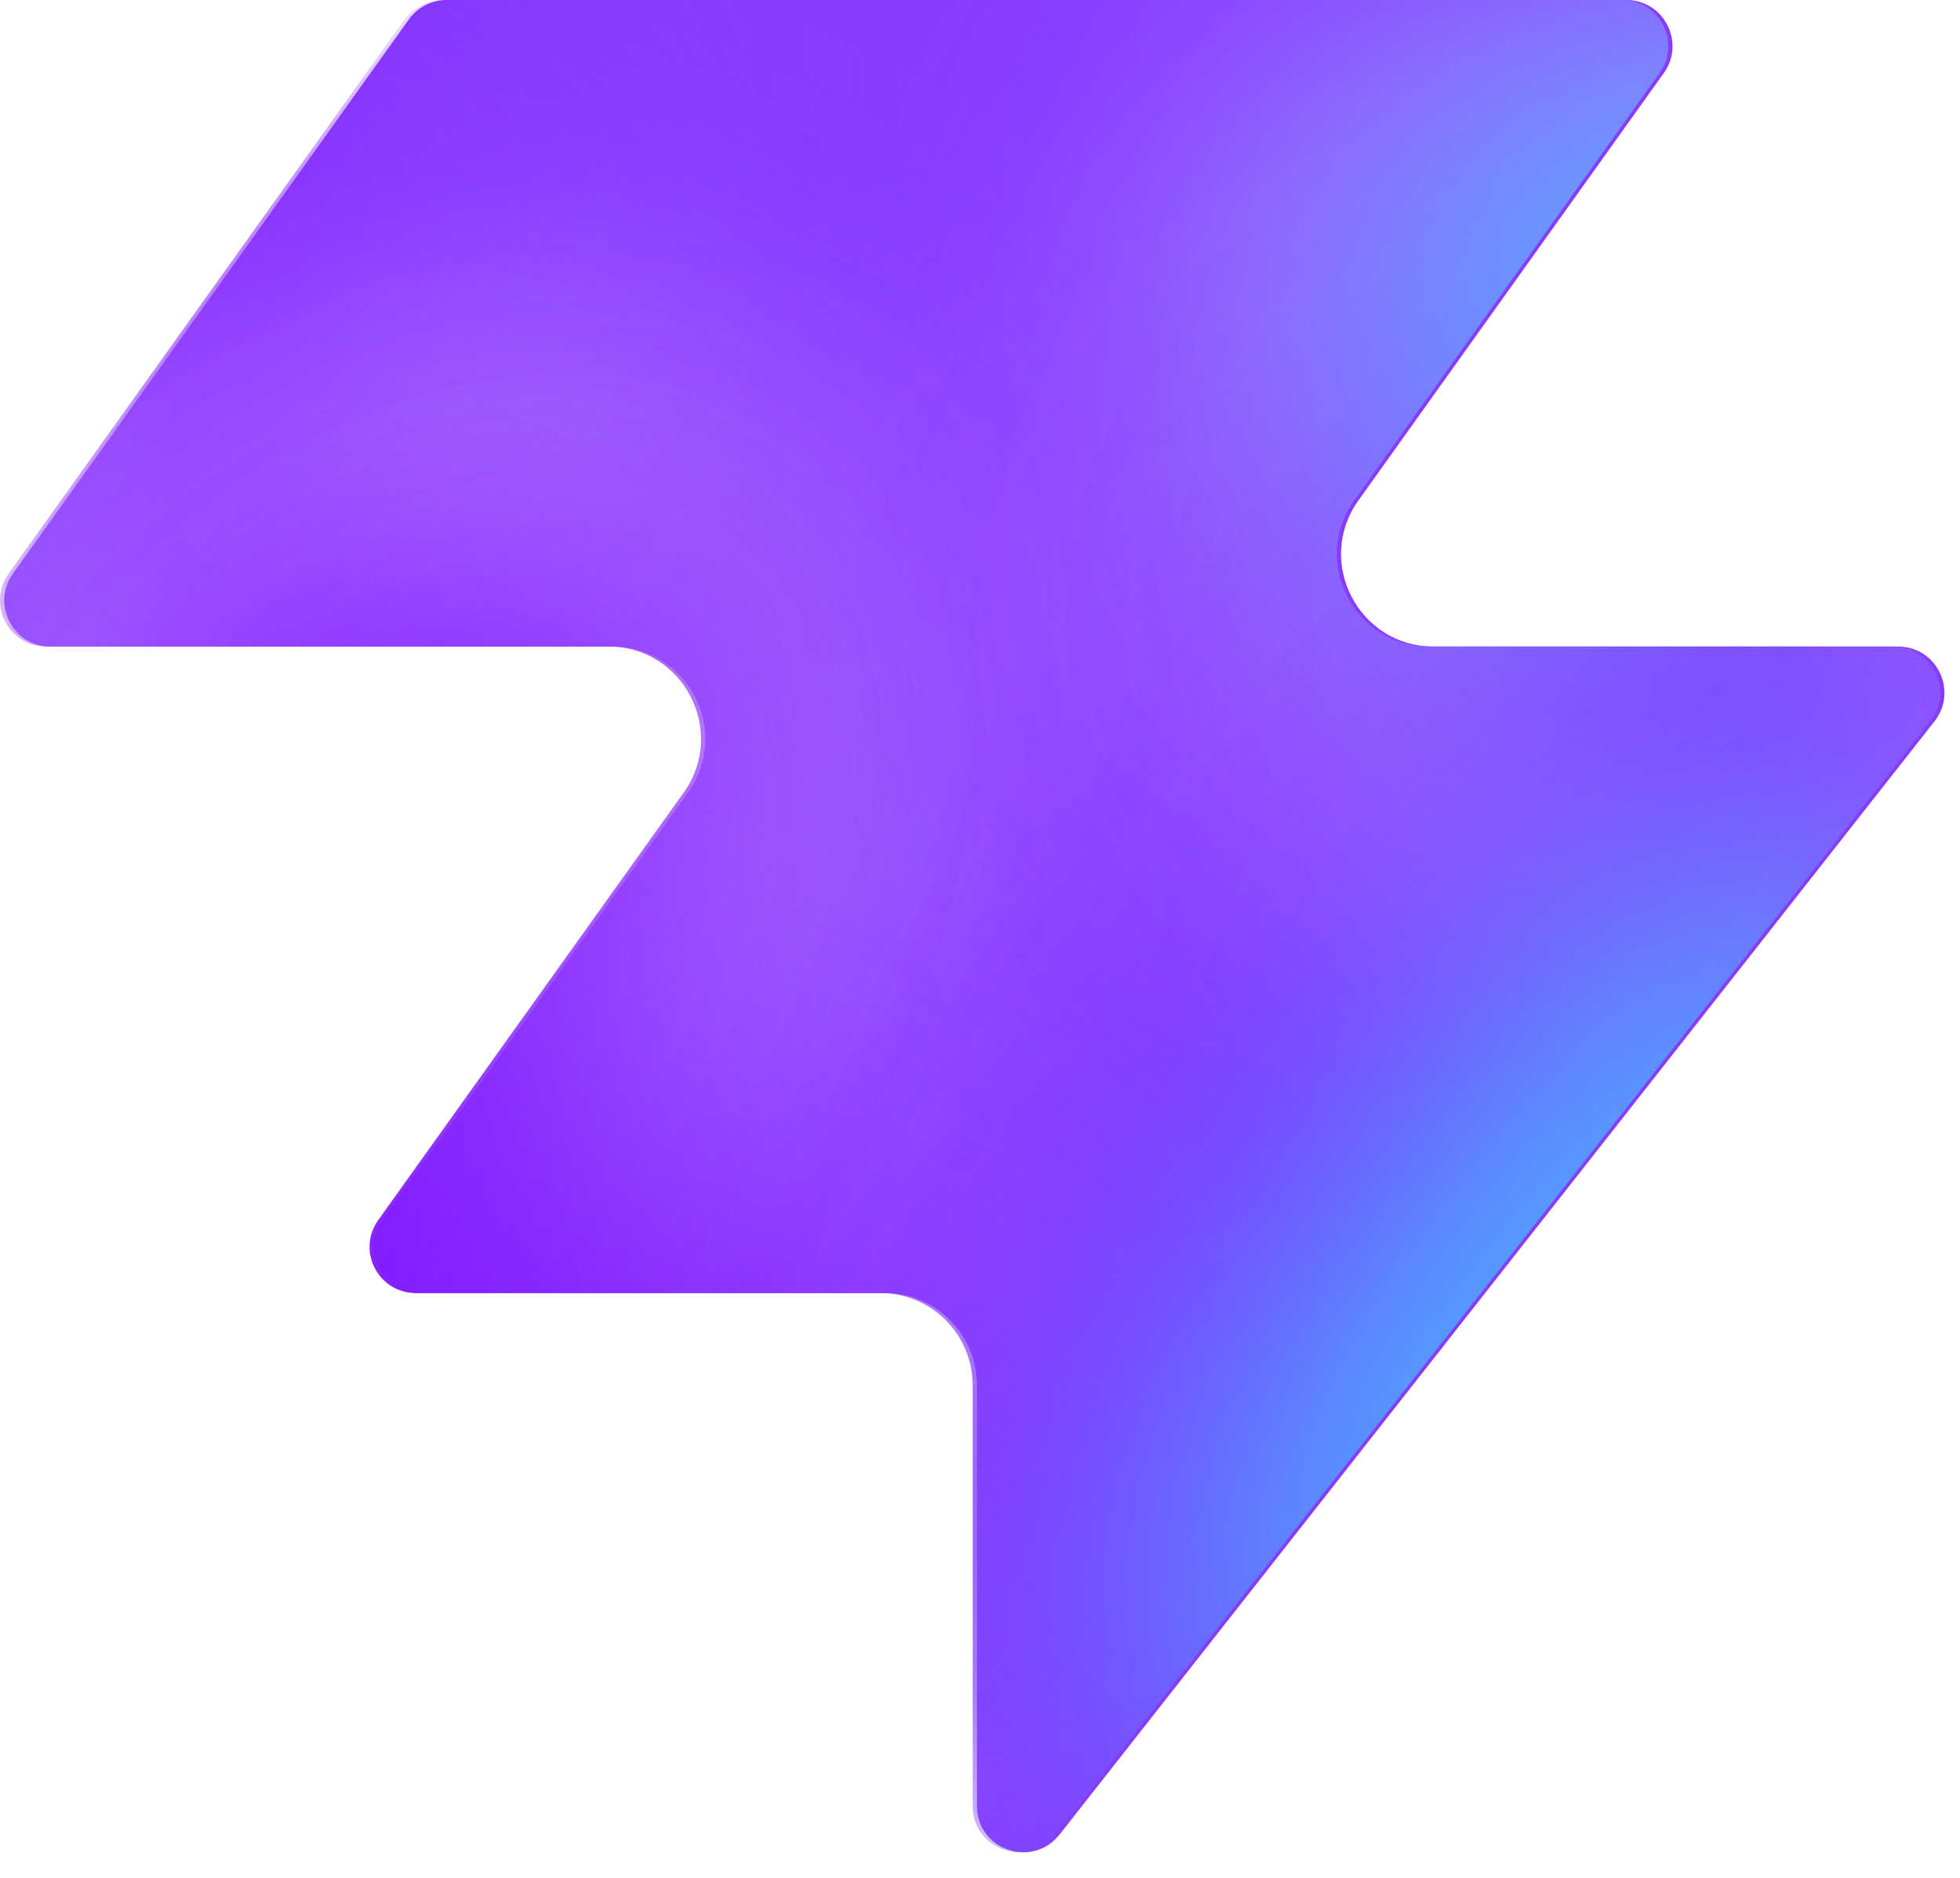
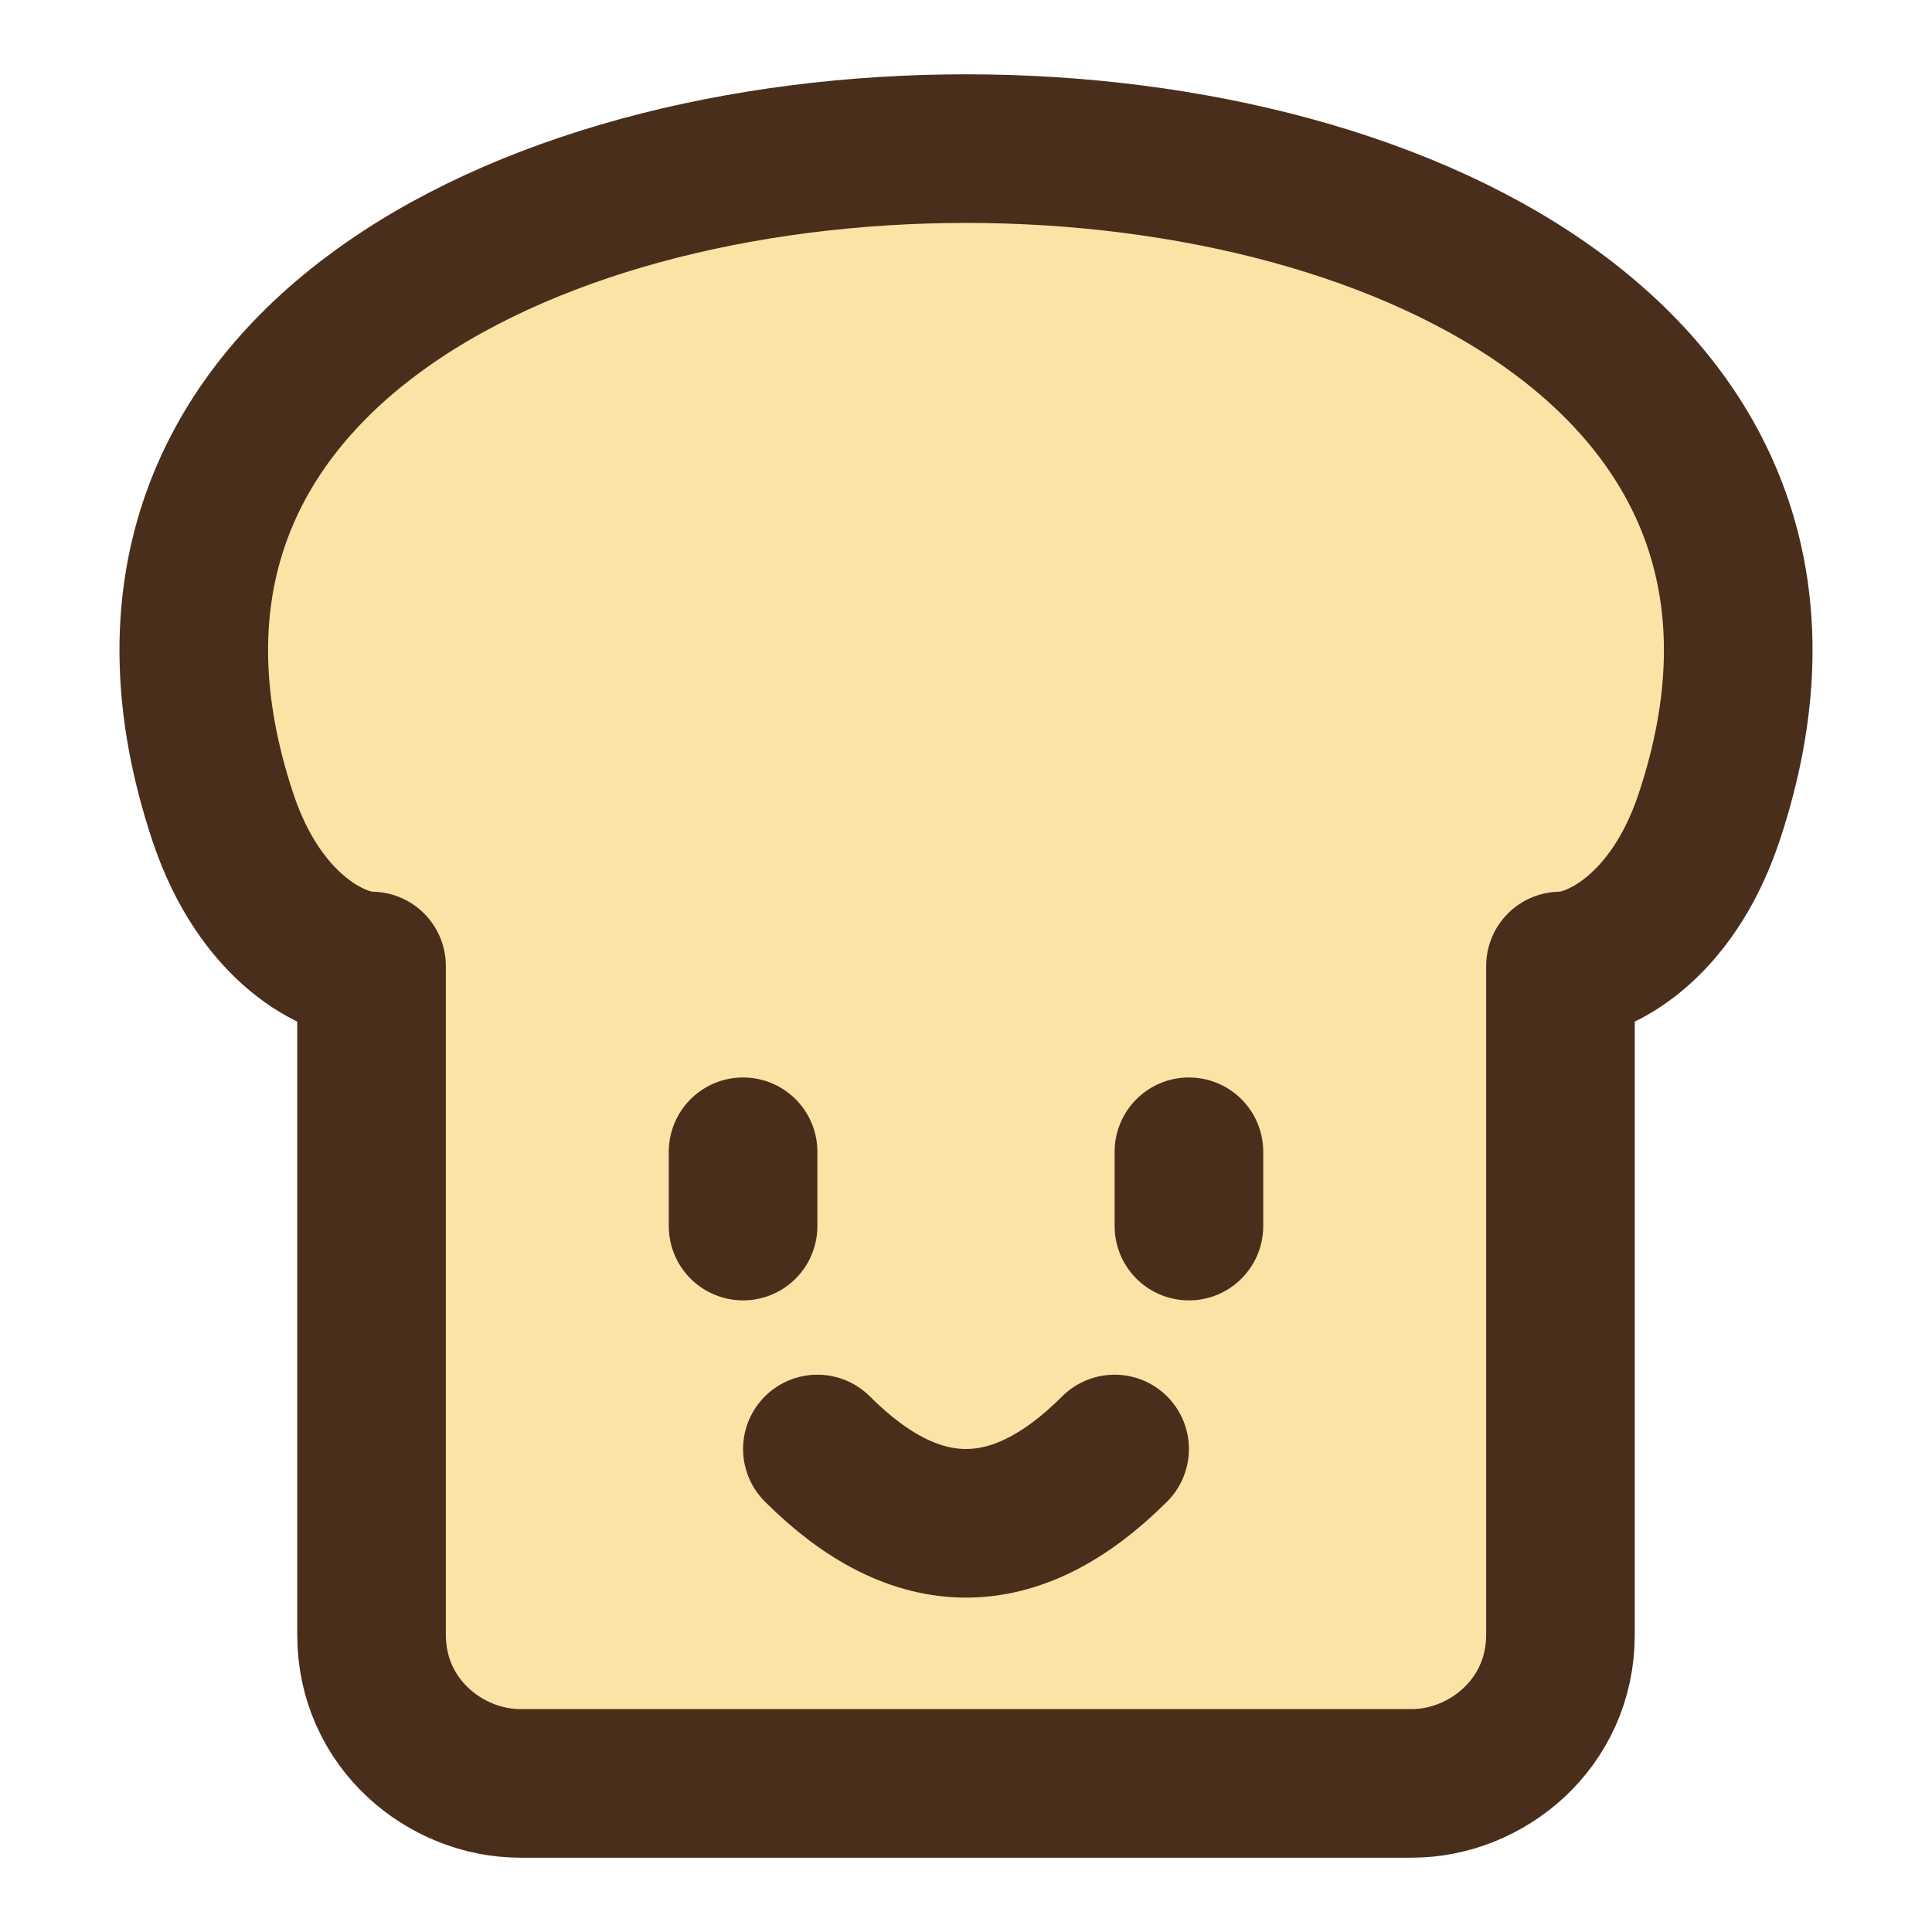
- <svg xmlns="http://www.w3.org/2000/svg" width="48" height="46" fill="none" viewBox="0 0 48 46">
-   <path fill="#863bff" d="M25.946 44.938c-.664.845-2.021.375-2.021-.698V33.937a2.26 2.26 0 0 0-2.262-2.262H10.287c-.92 0-1.456-1.04-.92-1.788l7.48-10.471c1.07-1.497 0-3.578-1.842-3.578H1.237c-.92 0-1.456-1.04-.92-1.788L10.013.474c.214-.297.556-.474.92-.474h28.894c.92 0 1.456 1.04.92 1.788l-7.48 10.471c-1.07 1.498 0 3.579 1.842 3.579h11.377c.943 0 1.473 1.088.89 1.83L25.947 44.94z" style="fill:#863bff;fill:color(display-p3 .525 .23 1);fill-opacity:1" />
-   <mask id="a" width="48" height="46" x="0" y="0" maskUnits="userSpaceOnUse" style="mask-type:alpha">
-     <path fill="#000" d="M25.842 44.938c-.664.844-2.021.375-2.021-.698V33.937a2.26 2.26 0 0 0-2.262-2.262H10.183c-.92 0-1.456-1.04-.92-1.788l7.48-10.471c1.07-1.498 0-3.579-1.842-3.579H1.133c-.92 0-1.456-1.04-.92-1.787L9.91.473c.214-.297.556-.474.92-.474h28.894c.92 0 1.456 1.04.92 1.788l-7.48 10.471c-1.07 1.498 0 3.578 1.842 3.578h11.377c.943 0 1.473 1.088.89 1.832L25.843 44.94z" style="fill:#000;fill-opacity:1" />
-   </mask>
-   <g mask="url(#a)">
-     <g filter="url(#b)">
-       <ellipse cx="5.508" cy="14.704" fill="#ede6ff" rx="5.508" ry="14.704" style="fill:#ede6ff;fill:color(display-p3 .927 .903 1);fill-opacity:1" transform="matrix(.00324 1 1 -.00324 -4.47 31.516)" />
-     </g>
-     <g filter="url(#c)">
-       <ellipse cx="10.399" cy="29.851" fill="#ede6ff" rx="10.399" ry="29.851" style="fill:#ede6ff;fill:color(display-p3 .927 .903 1);fill-opacity:1" transform="matrix(.00324 1 1 -.00324 -39.328 7.883)" />
-     </g>
-     <g filter="url(#d)">
-       <ellipse cx="5.508" cy="30.487" fill="#7e14ff" rx="5.508" ry="30.487" style="fill:#7e14ff;fill:color(display-p3 .492 .077 1);fill-opacity:1" transform="rotate(89.814 -25.913 -14.639)scale(1 -1)" />
-     </g>
-     <g filter="url(#e)">
-       <ellipse cx="5.508" cy="30.599" fill="#7e14ff" rx="5.508" ry="30.599" style="fill:#7e14ff;fill:color(display-p3 .492 .077 1);fill-opacity:1" transform="rotate(89.814 -32.644 -3.334)scale(1 -1)" />
-     </g>
-     <g filter="url(#f)">
-       <ellipse cx="5.508" cy="30.599" fill="#7e14ff" rx="5.508" ry="30.599" style="fill:#7e14ff;fill:color(display-p3 .492 .077 1);fill-opacity:1" transform="matrix(.00324 1 1 -.00324 -34.34 30.47)" />
-     </g>
-     <g filter="url(#g)">
-       <ellipse cx="14.072" cy="22.078" fill="#ede6ff" rx="14.072" ry="22.078" style="fill:#ede6ff;fill:color(display-p3 .927 .903 1);fill-opacity:1" transform="rotate(93.35 24.506 48.493)scale(-1 1)" />
-     </g>
-     <g filter="url(#h)">
-       <ellipse cx="3.47" cy="21.501" fill="#7e14ff" rx="3.47" ry="21.501" style="fill:#7e14ff;fill:color(display-p3 .492 .077 1);fill-opacity:1" transform="rotate(89.009 28.708 47.59)scale(-1 1)" />
-     </g>
-     <g filter="url(#i)">
-       <ellipse cx="3.47" cy="21.501" fill="#7e14ff" rx="3.47" ry="21.501" style="fill:#7e14ff;fill:color(display-p3 .492 .077 1);fill-opacity:1" transform="rotate(89.009 28.708 47.59)scale(-1 1)" />
-     </g>
-     <g filter="url(#j)">
-       <ellipse cx=".387" cy="8.972" fill="#7e14ff" rx="4.407" ry="29.108" style="fill:#7e14ff;fill:color(display-p3 .492 .077 1);fill-opacity:1" transform="rotate(39.51 .387 8.972)" />
-     </g>
-     <g filter="url(#k)">
-       <ellipse cx="47.523" cy="-6.092" fill="#7e14ff" rx="4.407" ry="29.108" style="fill:#7e14ff;fill:color(display-p3 .492 .077 1);fill-opacity:1" transform="rotate(37.892 47.523 -6.092)" />
-     </g>
-     <g filter="url(#l)">
-       <ellipse cx="41.412" cy="6.333" fill="#47bfff" rx="5.971" ry="9.665" style="fill:#47bfff;fill:color(display-p3 .28 .748 1);fill-opacity:1" transform="rotate(37.892 41.412 6.333)" />
-     </g>
-     <g filter="url(#m)">
-       <ellipse cx="-1.879" cy="38.332" fill="#7e14ff" rx="4.407" ry="29.108" style="fill:#7e14ff;fill:color(display-p3 .492 .077 1);fill-opacity:1" transform="rotate(37.892 -1.88 38.332)" />
-     </g>
-     <g filter="url(#n)">
-       <ellipse cx="-1.879" cy="38.332" fill="#7e14ff" rx="4.407" ry="29.108" style="fill:#7e14ff;fill:color(display-p3 .492 .077 1);fill-opacity:1" transform="rotate(37.892 -1.88 38.332)" />
-     </g>
-     <g filter="url(#o)">
-       <ellipse cx="35.651" cy="29.907" fill="#7e14ff" rx="4.407" ry="29.108" style="fill:#7e14ff;fill:color(display-p3 .492 .077 1);fill-opacity:1" transform="rotate(37.892 35.651 29.907)" />
-     </g>
-     <g filter="url(#p)">
-       <ellipse cx="38.418" cy="32.4" fill="#47bfff" rx="5.971" ry="15.297" style="fill:#47bfff;fill:color(display-p3 .28 .748 1);fill-opacity:1" transform="rotate(37.892 38.418 32.4)" />
-     </g>
+ <svg xmlns="http://www.w3.org/2000/svg" viewBox="3 3 26 26">
+   <g stroke="#4a2e1c" stroke-width="2" stroke-linecap="round" stroke-linejoin="round">
+     <path d="M6 14c-2-6 4-9 10-9s12 3 10 9c-.5 1.5-1.5 2-2 2v9c0 1.200-1 2-2 2H10c-1 0-2-.8-2-2v-9c-.5 0-1.500-.5-2-2z" fill="#fbe3a6" />
+     <path d="M13 18.500v1M19 18.500v1M14 22.500q2 2 4 0" fill="none" />
  </g>
-   <defs>
-     <filter id="b" width="60.045" height="41.654" x="-19.77" y="16.149" color-interpolation-filters="sRGB" filterUnits="userSpaceOnUse">
-       <feFlood flood-opacity="0" result="BackgroundImageFix" />
-       <feBlend in="SourceGraphic" in2="BackgroundImageFix" result="shape" />
-       <feGaussianBlur result="effect1_foregroundBlur_2002_17158" stdDeviation="7.659" />
-     </filter>
-     <filter id="c" width="90.34" height="51.437" x="-54.613" y="-7.533" color-interpolation-filters="sRGB" filterUnits="userSpaceOnUse">
-       <feFlood flood-opacity="0" result="BackgroundImageFix" />
-       <feBlend in="SourceGraphic" in2="BackgroundImageFix" result="shape" />
-       <feGaussianBlur result="effect1_foregroundBlur_2002_17158" stdDeviation="7.659" />
-     </filter>
-     <filter id="d" width="79.355" height="29.4" x="-49.64" y="2.03" color-interpolation-filters="sRGB" filterUnits="userSpaceOnUse">
-       <feFlood flood-opacity="0" result="BackgroundImageFix" />
-       <feBlend in="SourceGraphic" in2="BackgroundImageFix" result="shape" />
-       <feGaussianBlur result="effect1_foregroundBlur_2002_17158" stdDeviation="4.596" />
-     </filter>
-     <filter id="e" width="79.579" height="29.4" x="-45.045" y="20.029" color-interpolation-filters="sRGB" filterUnits="userSpaceOnUse">
-       <feFlood flood-opacity="0" result="BackgroundImageFix" />
-       <feBlend in="SourceGraphic" in2="BackgroundImageFix" result="shape" />
-       <feGaussianBlur result="effect1_foregroundBlur_2002_17158" stdDeviation="4.596" />
-     </filter>
-     <filter id="f" width="79.579" height="29.4" x="-43.513" y="21.178" color-interpolation-filters="sRGB" filterUnits="userSpaceOnUse">
-       <feFlood flood-opacity="0" result="BackgroundImageFix" />
-       <feBlend in="SourceGraphic" in2="BackgroundImageFix" result="shape" />
-       <feGaussianBlur result="effect1_foregroundBlur_2002_17158" stdDeviation="4.596" />
-     </filter>
-     <filter id="g" width="74.749" height="58.852" x="15.756" y="-17.901" color-interpolation-filters="sRGB" filterUnits="userSpaceOnUse">
-       <feFlood flood-opacity="0" result="BackgroundImageFix" />
-       <feBlend in="SourceGraphic" in2="BackgroundImageFix" result="shape" />
-       <feGaussianBlur result="effect1_foregroundBlur_2002_17158" stdDeviation="7.659" />
-     </filter>
-     <filter id="h" width="61.377" height="25.362" x="23.548" y="2.284" color-interpolation-filters="sRGB" filterUnits="userSpaceOnUse">
-       <feFlood flood-opacity="0" result="BackgroundImageFix" />
-       <feBlend in="SourceGraphic" in2="BackgroundImageFix" result="shape" />
-       <feGaussianBlur result="effect1_foregroundBlur_2002_17158" stdDeviation="4.596" />
-     </filter>
-     <filter id="i" width="61.377" height="25.362" x="23.548" y="2.284" color-interpolation-filters="sRGB" filterUnits="userSpaceOnUse">
-       <feFlood flood-opacity="0" result="BackgroundImageFix" />
-       <feBlend in="SourceGraphic" in2="BackgroundImageFix" result="shape" />
-       <feGaussianBlur result="effect1_foregroundBlur_2002_17158" stdDeviation="4.596" />
-     </filter>
-     <filter id="j" width="56.045" height="63.649" x="-27.636" y="-22.853" color-interpolation-filters="sRGB" filterUnits="userSpaceOnUse">
-       <feFlood flood-opacity="0" result="BackgroundImageFix" />
-       <feBlend in="SourceGraphic" in2="BackgroundImageFix" result="shape" />
-       <feGaussianBlur result="effect1_foregroundBlur_2002_17158" stdDeviation="4.596" />
-     </filter>
-     <filter id="k" width="54.814" height="64.646" x="20.116" y="-38.415" color-interpolation-filters="sRGB" filterUnits="userSpaceOnUse">
-       <feFlood flood-opacity="0" result="BackgroundImageFix" />
-       <feBlend in="SourceGraphic" in2="BackgroundImageFix" result="shape" />
-       <feGaussianBlur result="effect1_foregroundBlur_2002_17158" stdDeviation="4.596" />
-     </filter>
-     <filter id="l" width="33.541" height="35.313" x="24.641" y="-11.323" color-interpolation-filters="sRGB" filterUnits="userSpaceOnUse">
-       <feFlood flood-opacity="0" result="BackgroundImageFix" />
-       <feBlend in="SourceGraphic" in2="BackgroundImageFix" result="shape" />
-       <feGaussianBlur result="effect1_foregroundBlur_2002_17158" stdDeviation="4.596" />
-     </filter>
-     <filter id="m" width="54.814" height="64.646" x="-29.286" y="6.009" color-interpolation-filters="sRGB" filterUnits="userSpaceOnUse">
-       <feFlood flood-opacity="0" result="BackgroundImageFix" />
-       <feBlend in="SourceGraphic" in2="BackgroundImageFix" result="shape" />
-       <feGaussianBlur result="effect1_foregroundBlur_2002_17158" stdDeviation="4.596" />
-     </filter>
-     <filter id="n" width="54.814" height="64.646" x="-29.286" y="6.009" color-interpolation-filters="sRGB" filterUnits="userSpaceOnUse">
-       <feFlood flood-opacity="0" result="BackgroundImageFix" />
-       <feBlend in="SourceGraphic" in2="BackgroundImageFix" result="shape" />
-       <feGaussianBlur result="effect1_foregroundBlur_2002_17158" stdDeviation="4.596" />
-     </filter>
-     <filter id="o" width="54.814" height="64.646" x="8.244" y="-2.416" color-interpolation-filters="sRGB" filterUnits="userSpaceOnUse">
-       <feFlood flood-opacity="0" result="BackgroundImageFix" />
-       <feBlend in="SourceGraphic" in2="BackgroundImageFix" result="shape" />
-       <feGaussianBlur result="effect1_foregroundBlur_2002_17158" stdDeviation="4.596" />
-     </filter>
-     <filter id="p" width="39.409" height="43.623" x="18.713" y="10.588" color-interpolation-filters="sRGB" filterUnits="userSpaceOnUse">
-       <feFlood flood-opacity="0" result="BackgroundImageFix" />
-       <feBlend in="SourceGraphic" in2="BackgroundImageFix" result="shape" />
-       <feGaussianBlur result="effect1_foregroundBlur_2002_17158" stdDeviation="4.596" />
-     </filter>
-   </defs>
</svg>
